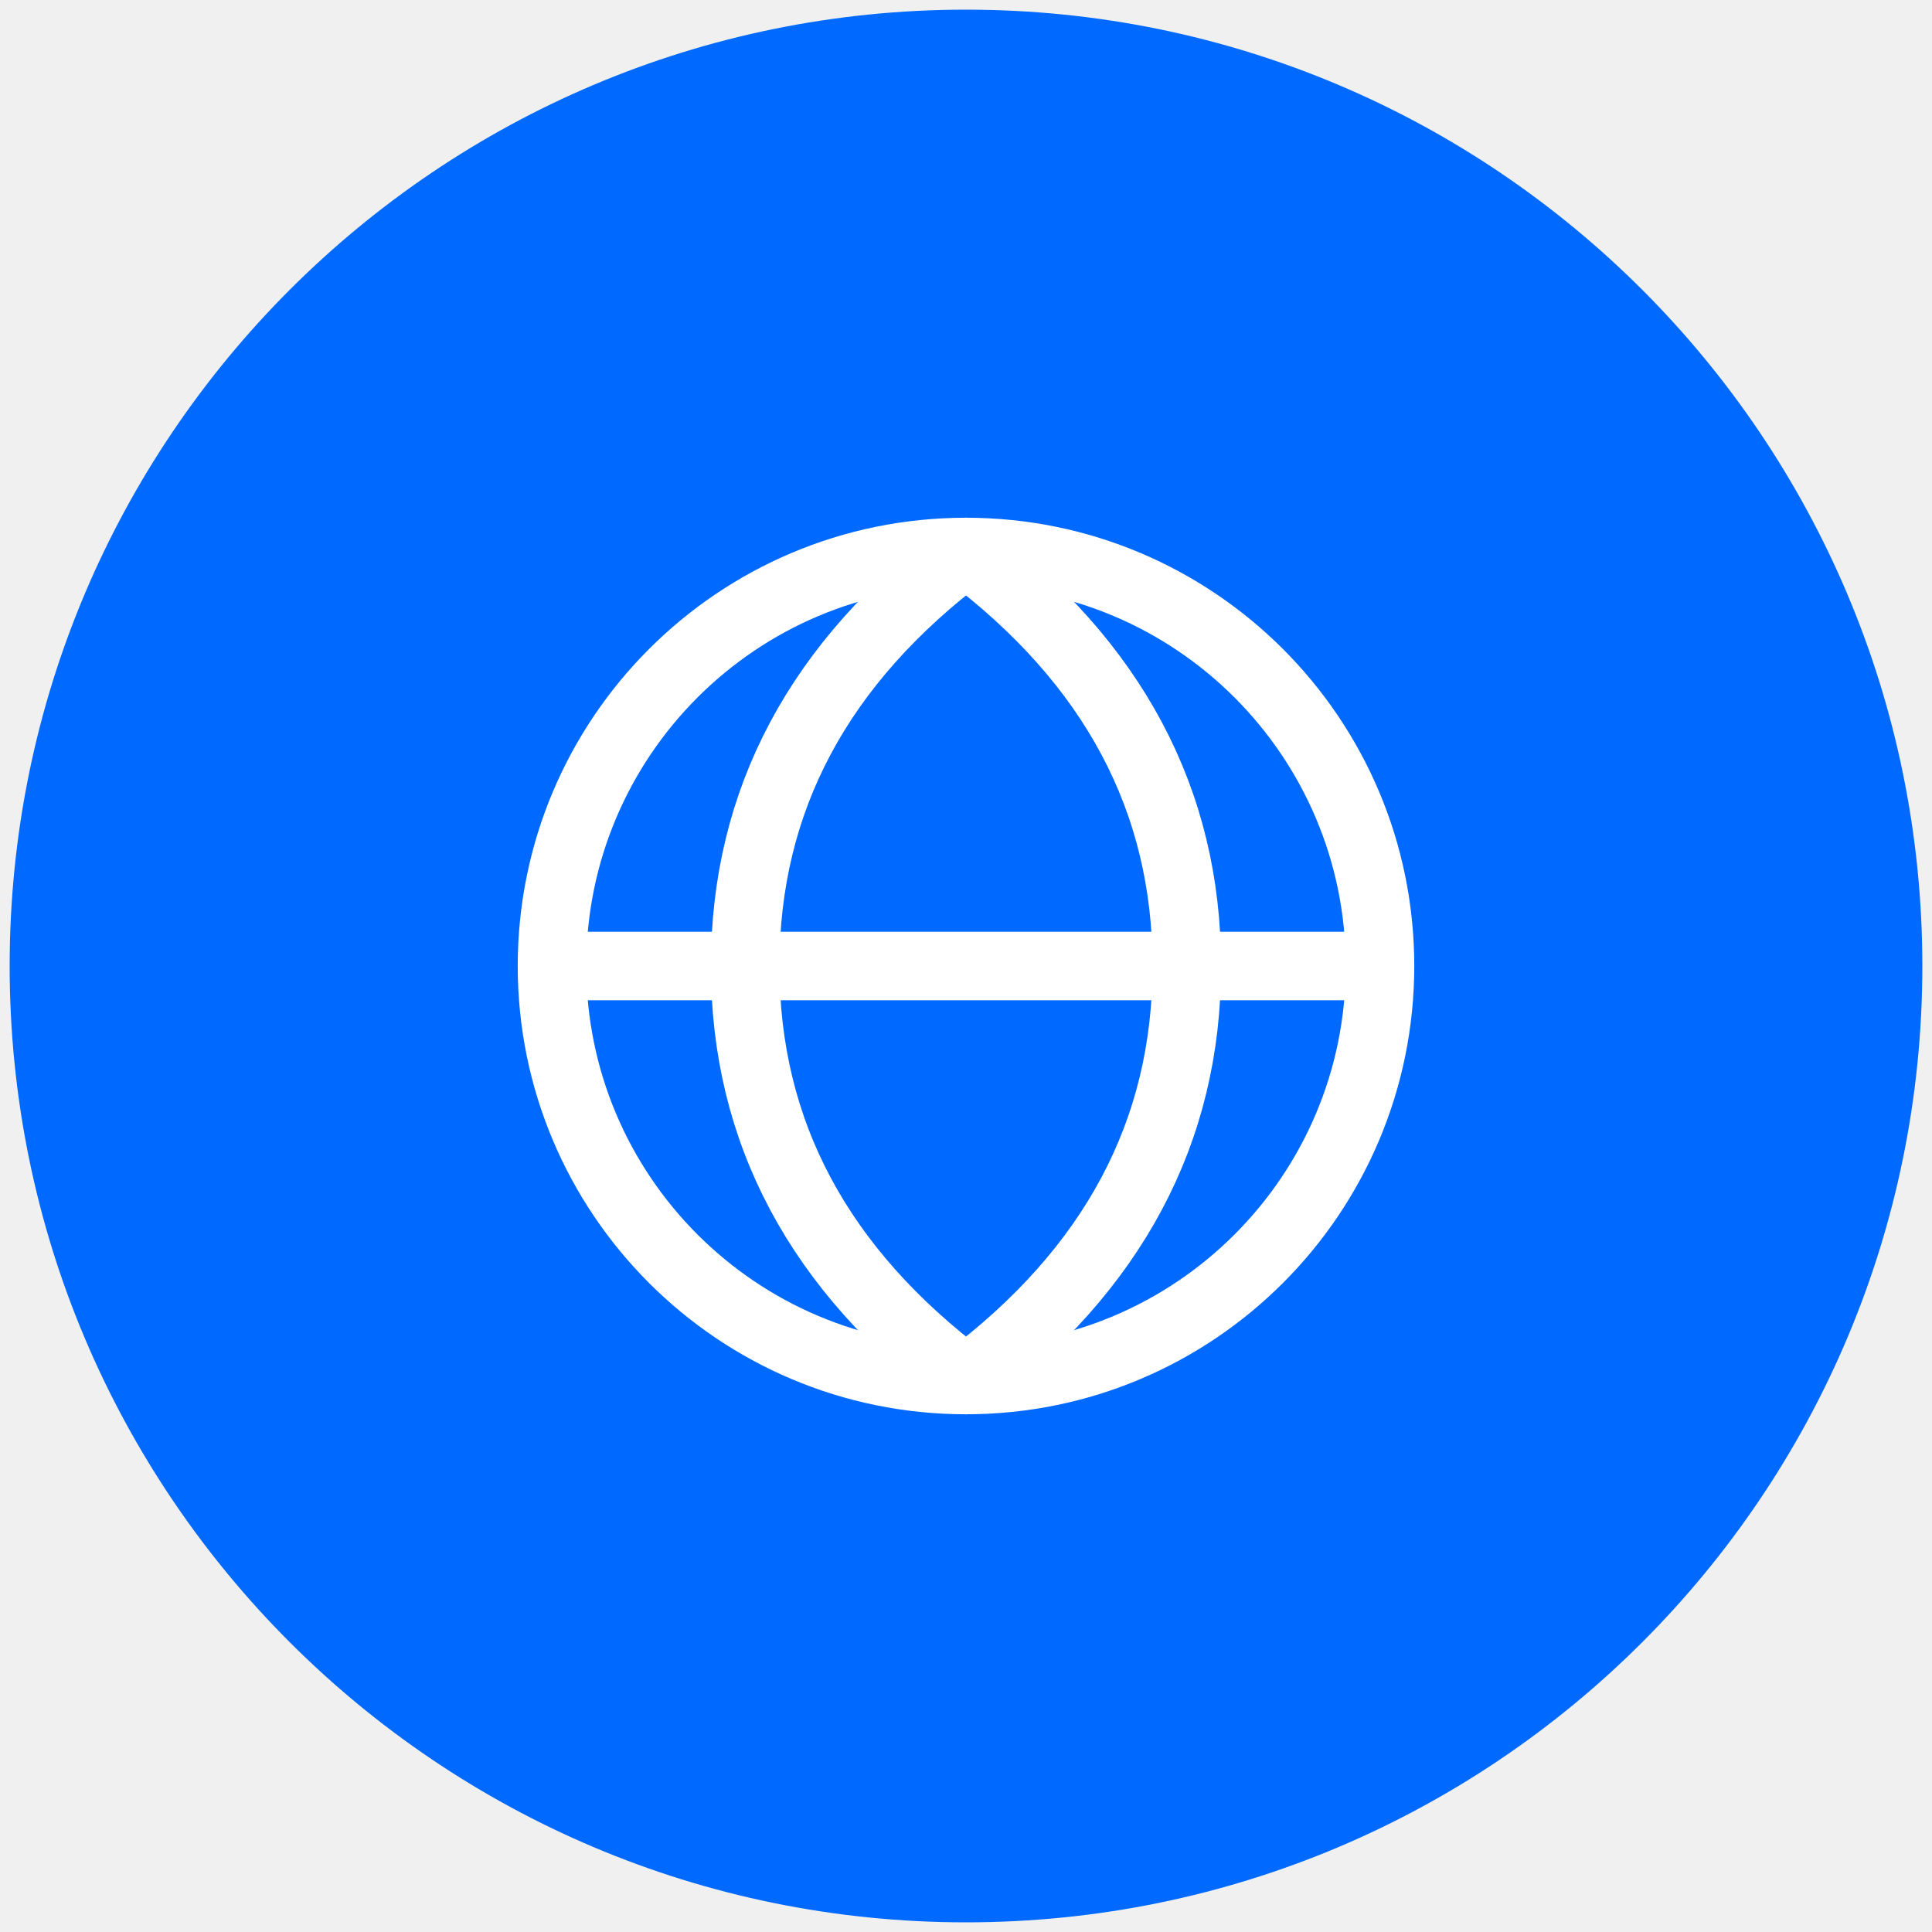
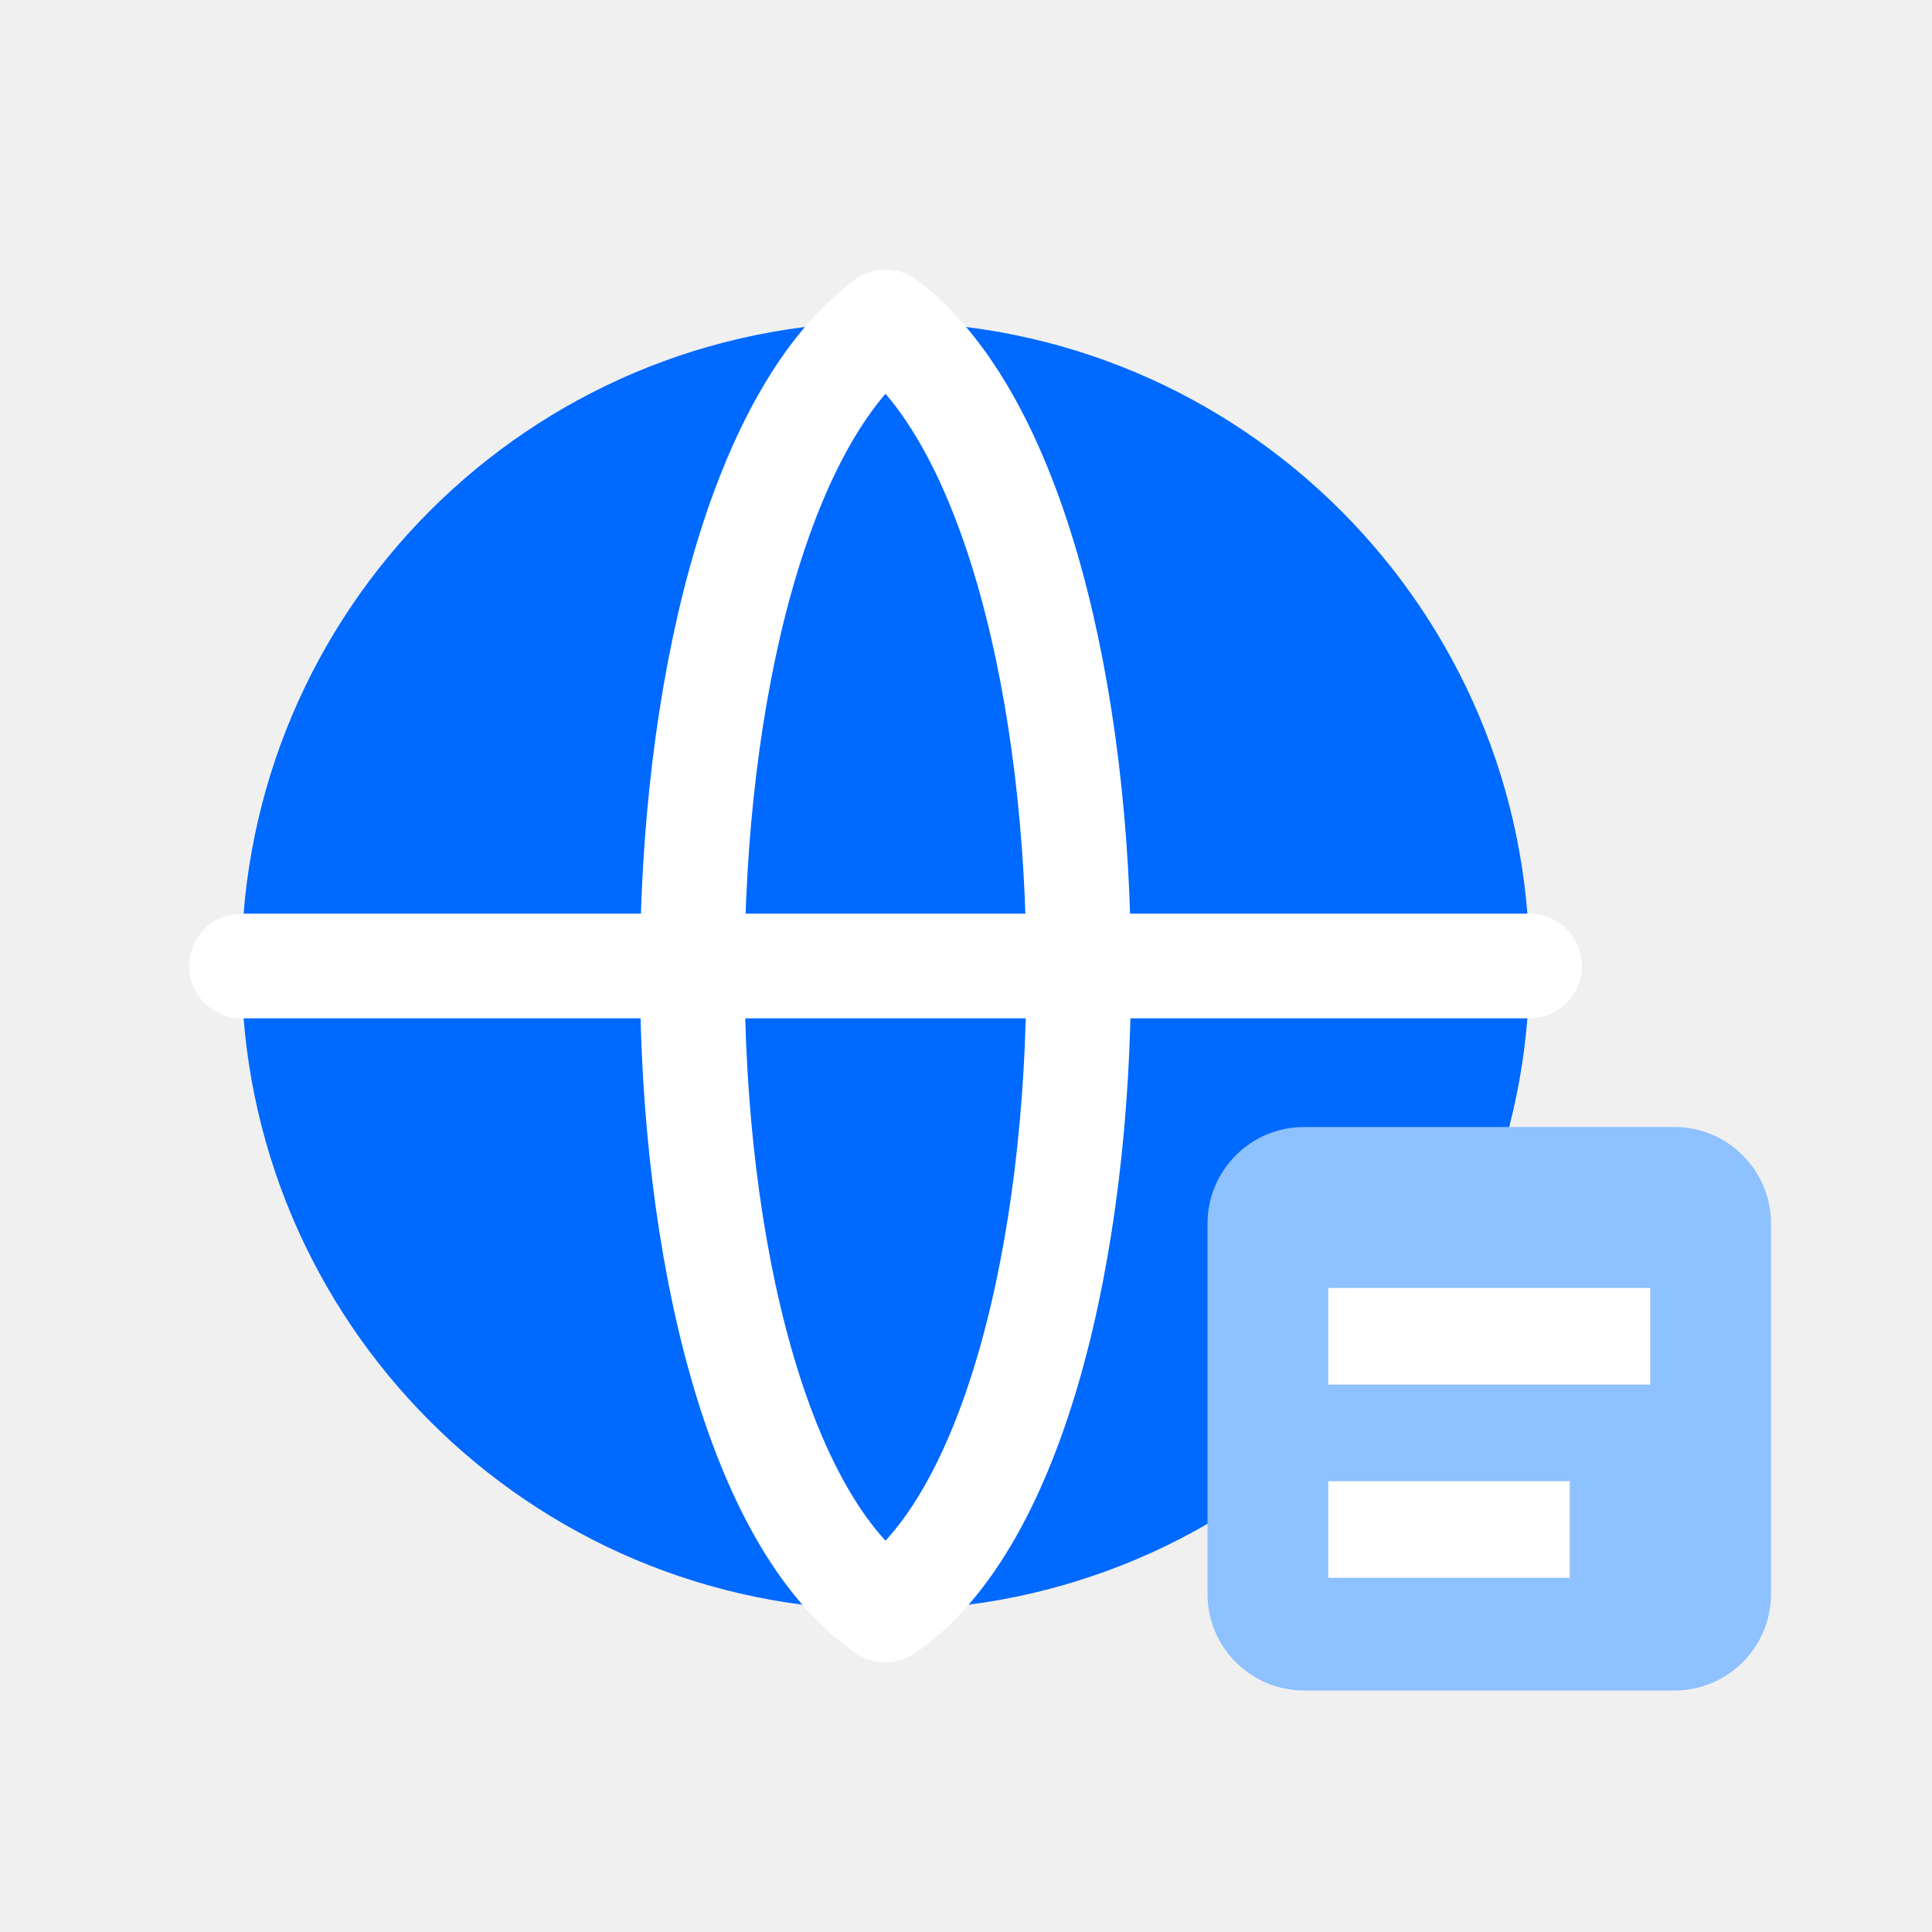
- <svg xmlns="http://www.w3.org/2000/svg" viewBox="0 0 42 42">
-   <circle cx="21" cy="21" r="20.79" fill="#0069ff" />
-   <g fill="none" stroke="#fff" stroke-width="1.49" stroke-linecap="round" stroke-linejoin="round">
-     <circle cx="21" cy="21" r="9" />
-     <path d="M12 21h18" />
-     <path d="M21 12c-3.2 2.4-4.8 5.4-4.8 9s1.6 6.6 4.8 9c3.2-2.4 4.8-5.4 4.8-9s-1.6-6.6-4.8-9z" />
-   </g>
+ <svg xmlns="http://www.w3.org/2000/svg" viewBox="0 0 24 24">
+   <circle cx="11" cy="12" r="8" fill="#0069ff" />
+   <path d="M3 12h16M11 4c-3.2 2.4-3.2 13.8 0 16M11 4c3.2 2.4 3.2 13.8 0 16" fill="none" stroke="#ffffff" stroke-width="1.3" stroke-linecap="round" stroke-linejoin="round" />
+   <rect x="15" y="14" width="7" height="7" rx="1.2" fill="#8dc1ff" />
+   <rect x="16.5" y="16" width="4" height="1.2" fill="#ffffff" />
+   <rect x="16.5" y="18.4" width="3" height="1.2" fill="#ffffff" />
</svg>
